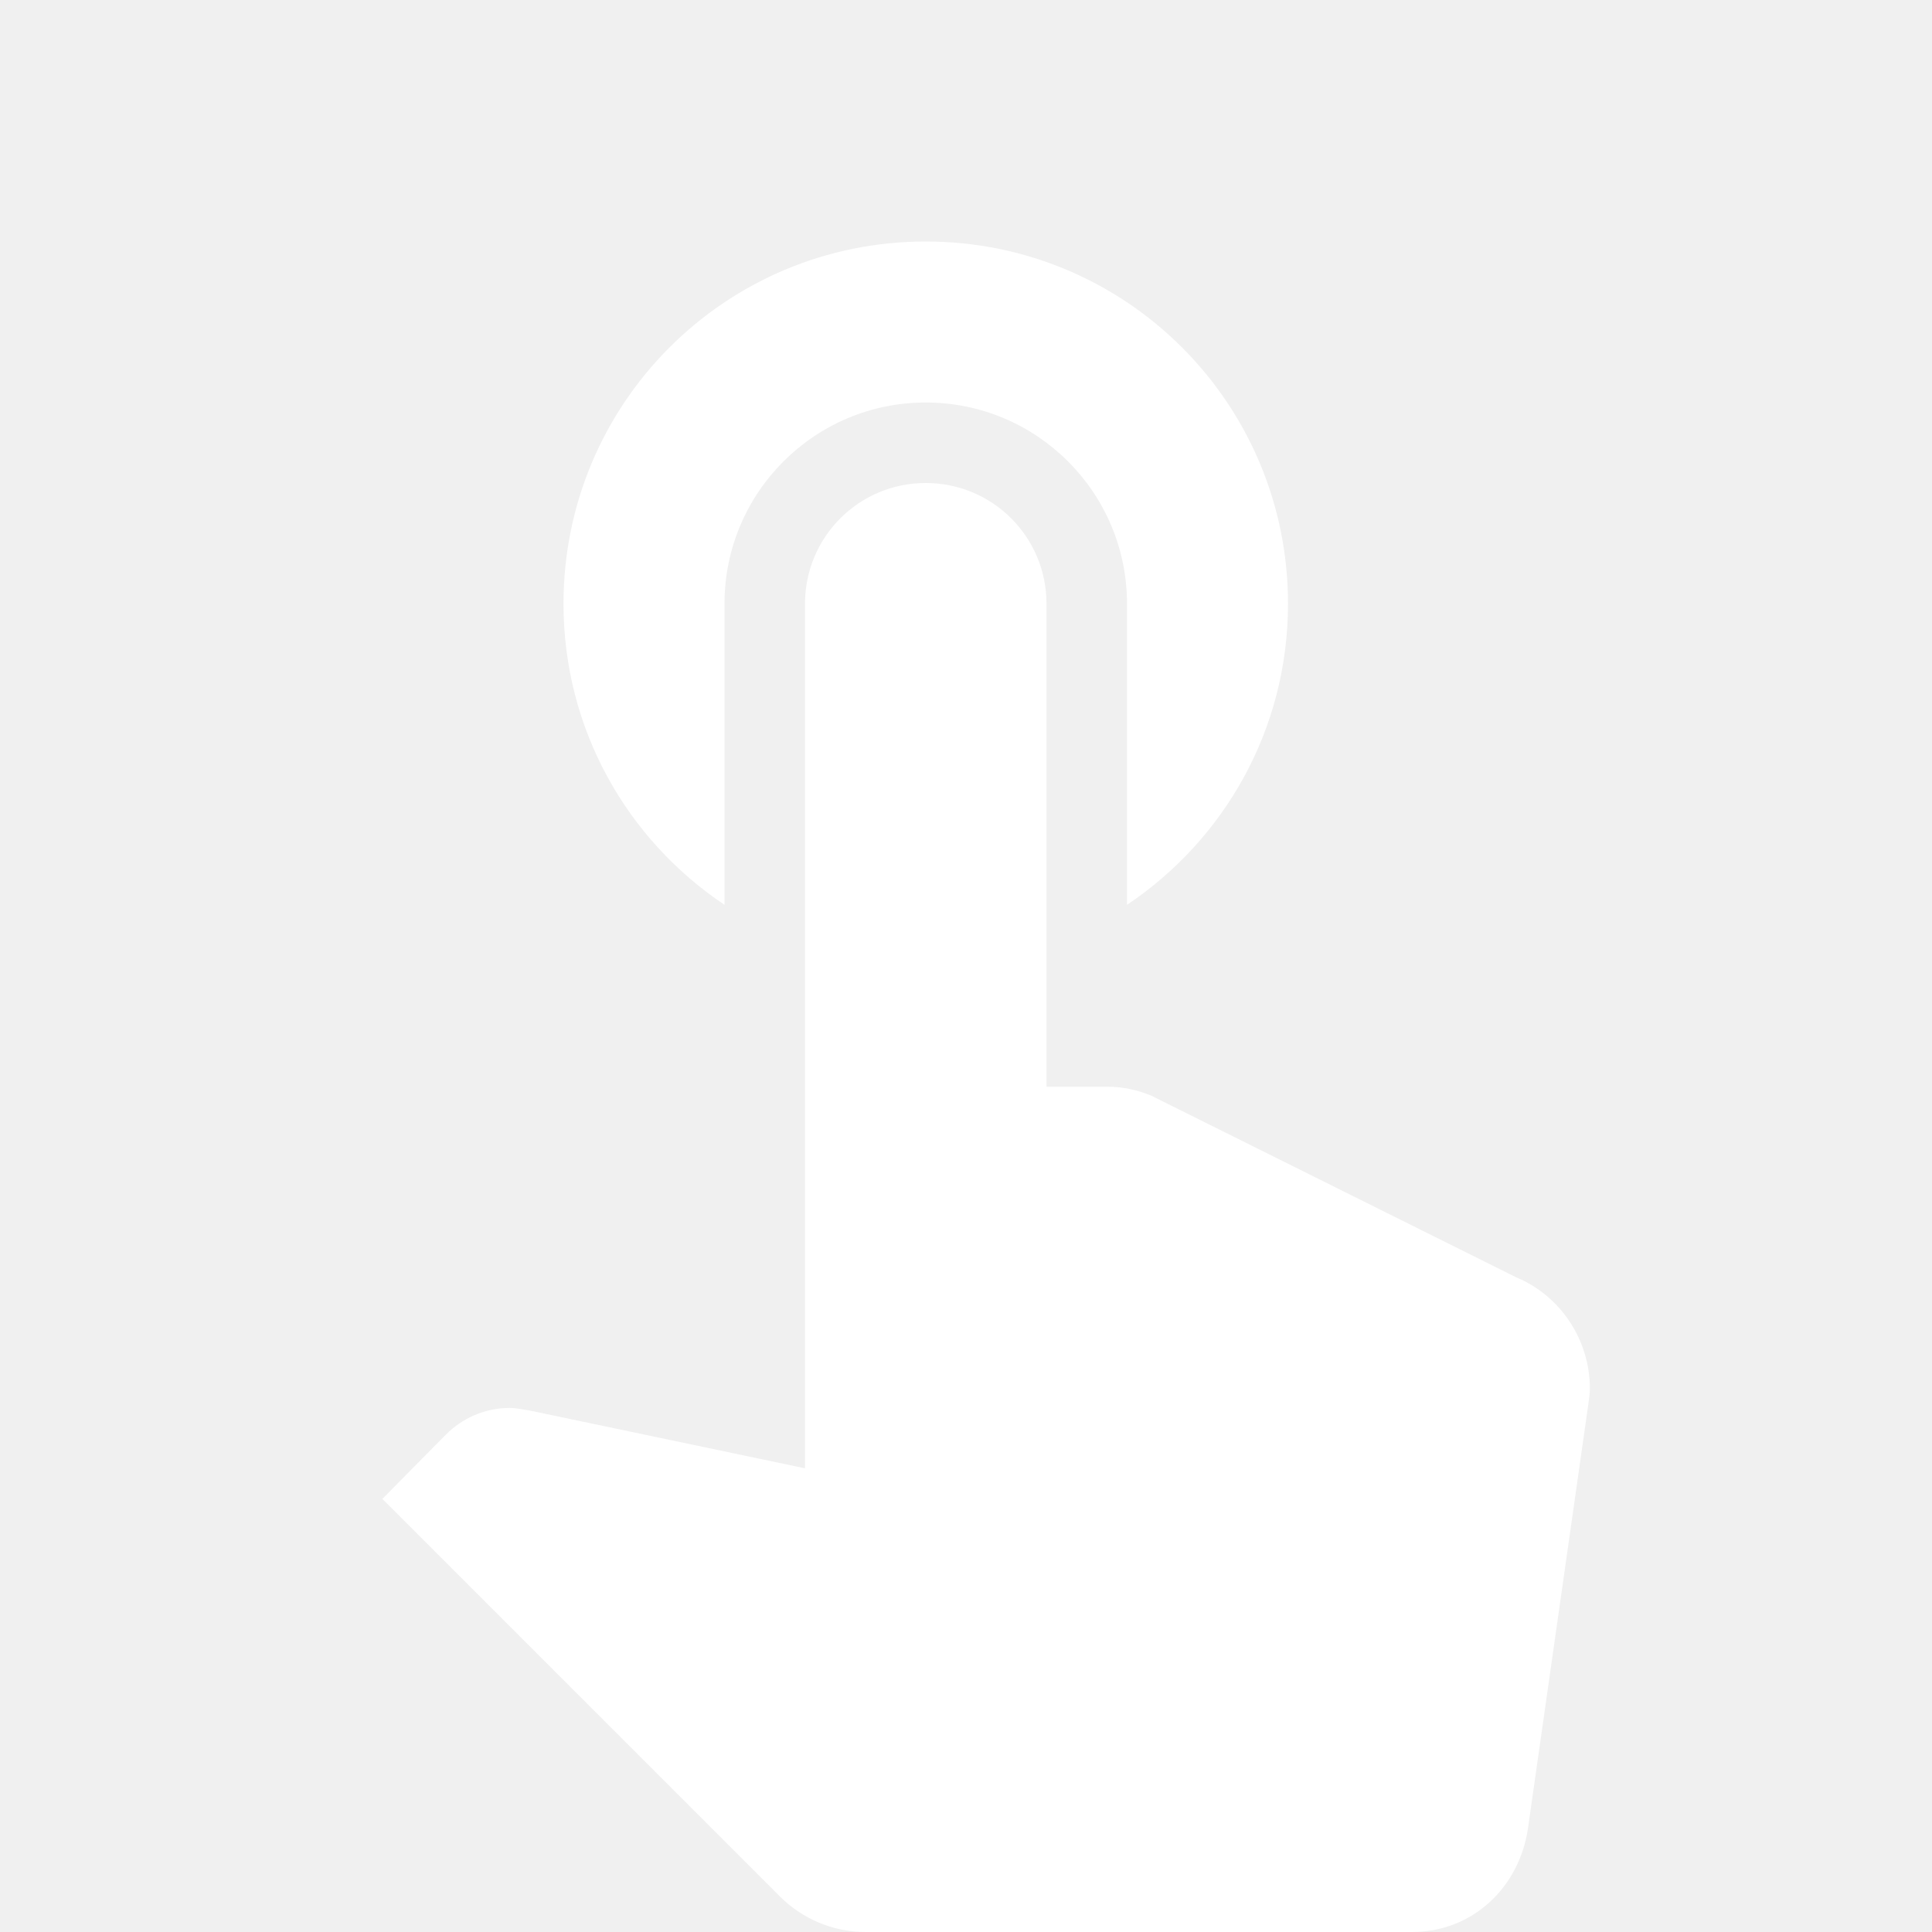
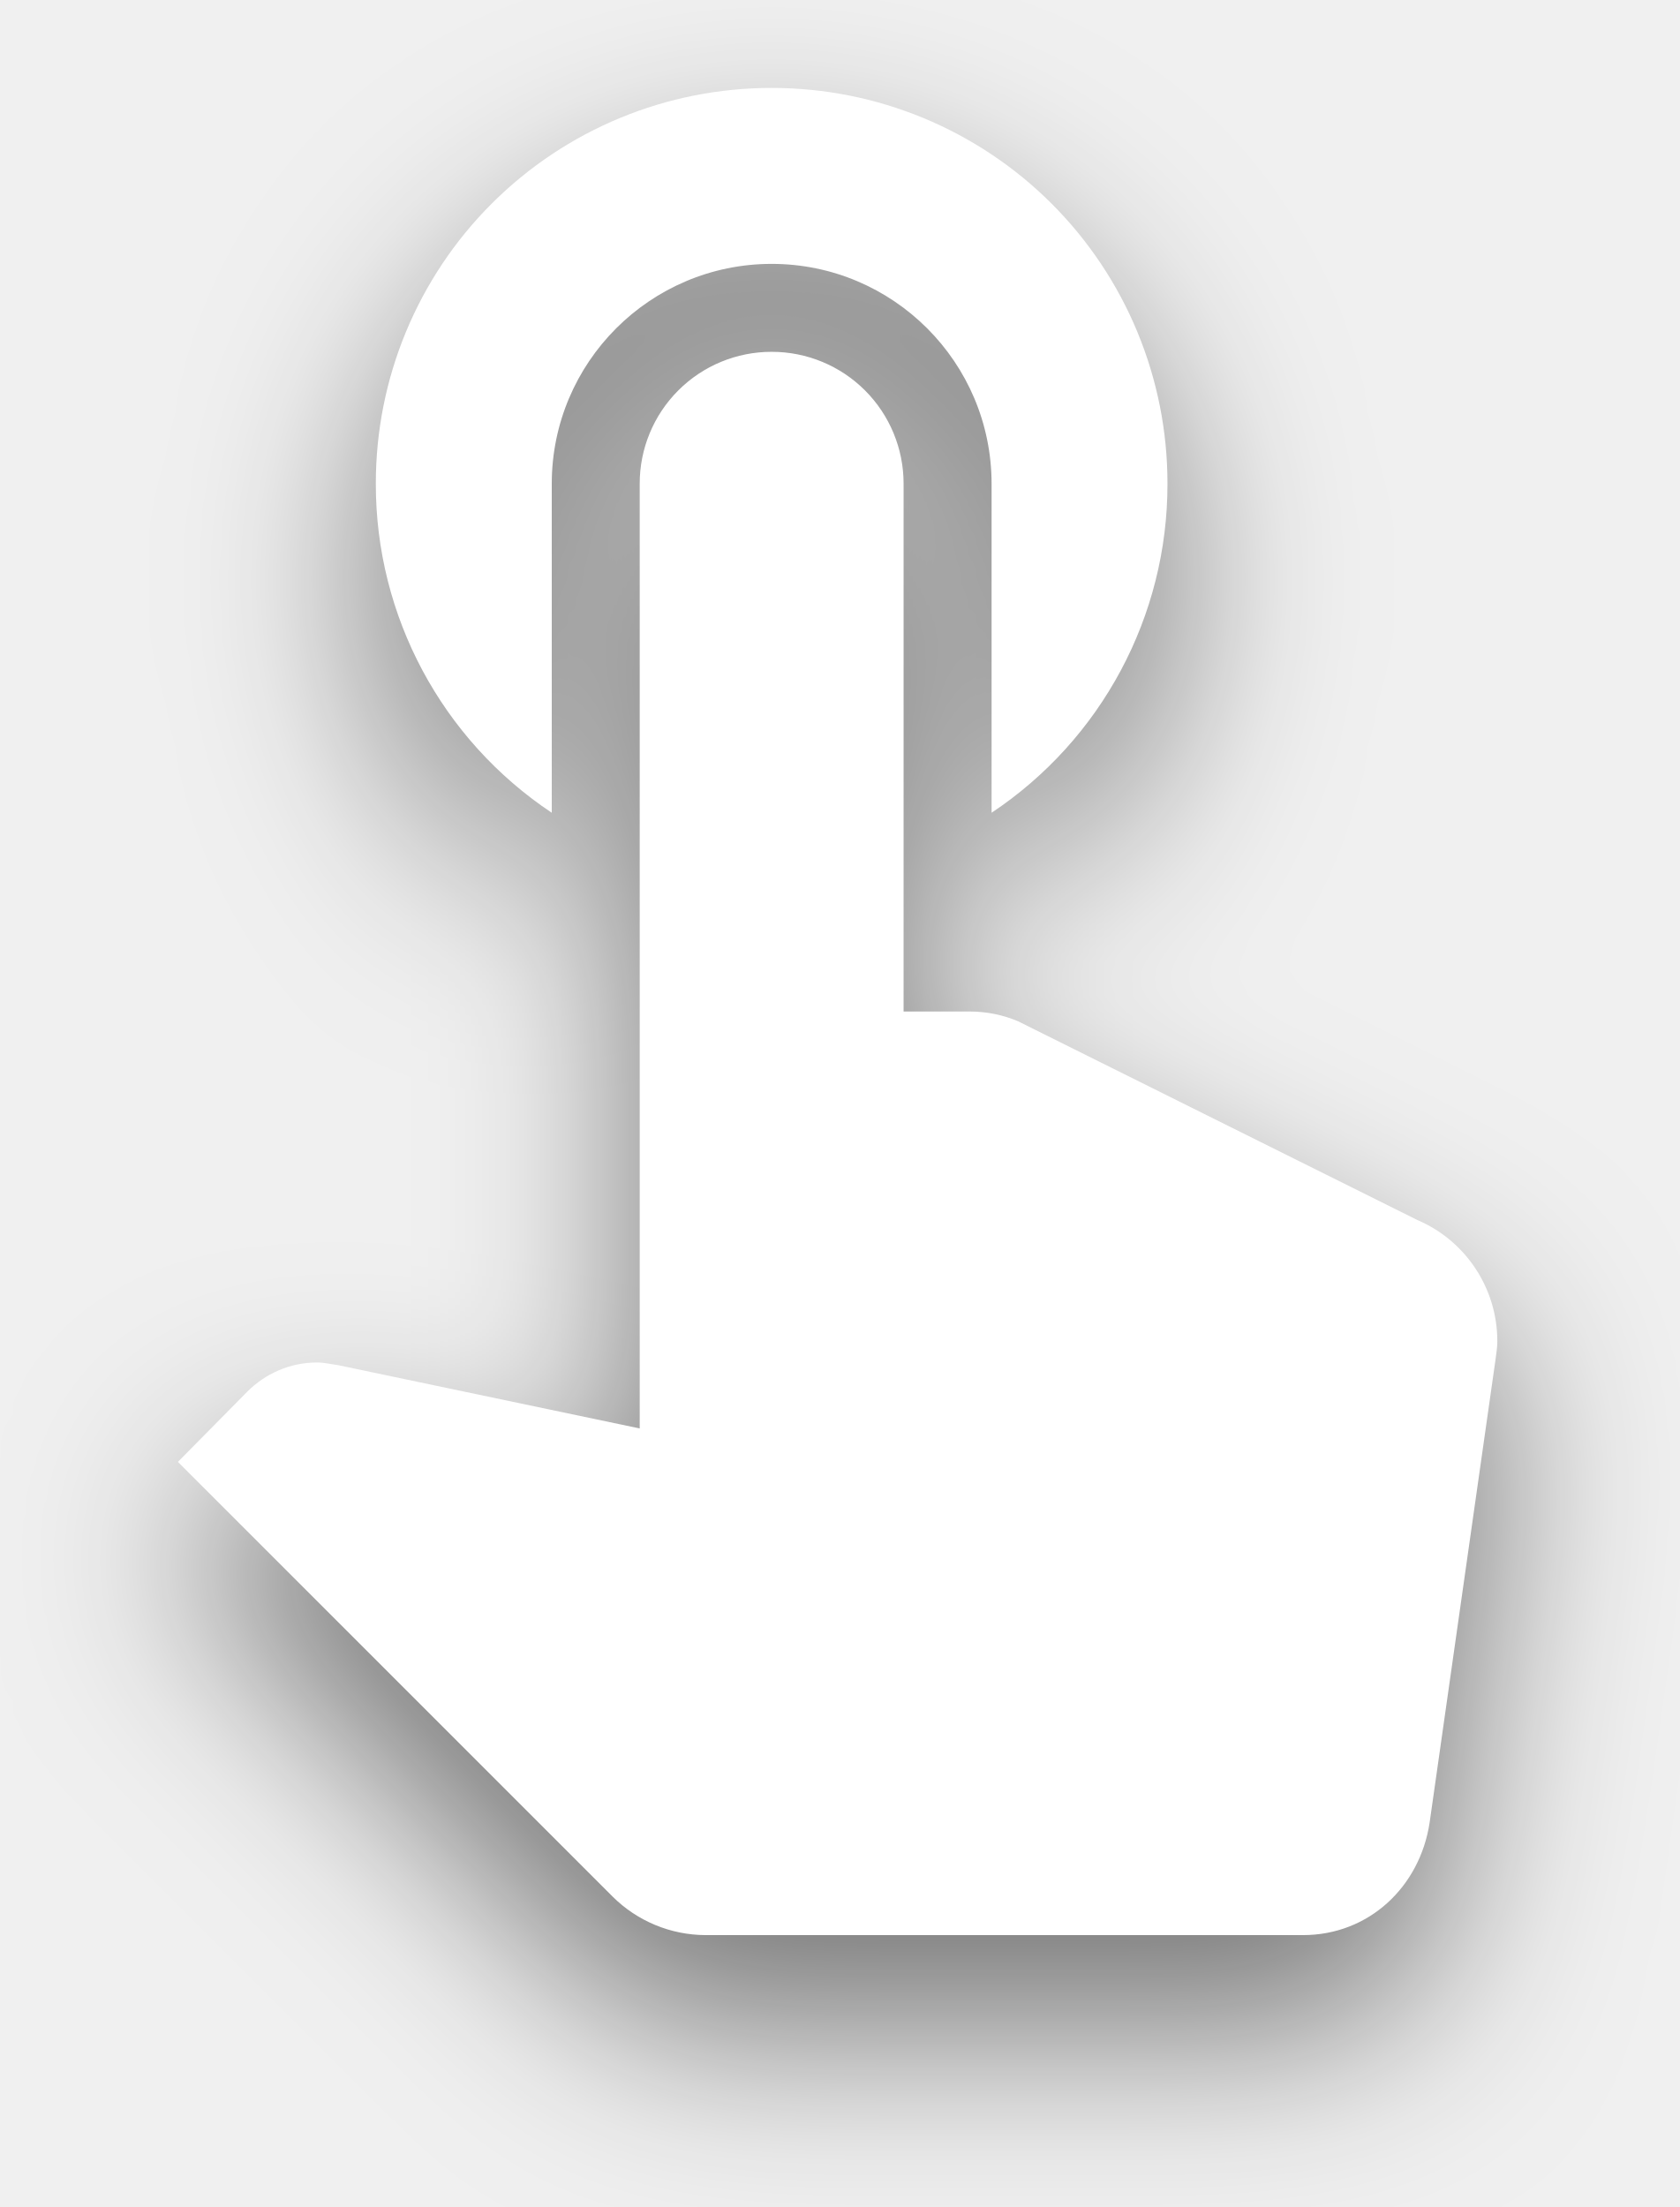
- <svg xmlns="http://www.w3.org/2000/svg" width="24" height="24" viewBox="0 0 24 24">
+ <svg xmlns="http://www.w3.org/2000/svg" xmlns:xlink="http://www.w3.org/1999/xlink" width="35" height="46" viewBox="0 0 35 46">
+   <defs>
+     <path id="b" d="M18.5 18.94v-6.857A4.585 4.585 0 0 1 23.083 7.5a4.585 4.585 0 0 1 4.584 4.583v6.857a8.224 8.224 0 0 0 3.666-6.857 8.239 8.239 0 0 0-8.25-8.25 8.239 8.239 0 0 0-8.25 8.25A8.224 8.224 0 0 0 18.5 18.94zm18.04 8.488l-8.323-4.143a2.582 2.582 0 0 0-.99-.202h-1.394v-11a2.746 2.746 0 0 0-2.75-2.75 2.746 2.746 0 0 0-2.75 2.75v19.69l-6.288-1.32c-.147-.018-.275-.055-.44-.055-.568 0-1.082.239-1.448.605l-1.449 1.467 9.057 9.057a2.76 2.76 0 0 0 1.943.806h12.449c1.375 0 2.438-1.008 2.64-2.346l1.375-9.662c.018-.128.036-.257.036-.367a2.747 2.747 0 0 0-1.668-2.53z" />
+     <filter id="a" width="150.9%" height="136.4%" x="-25.5%" y="-13%" filterUnits="objectBoundingBox">
+       <feOffset dy="2" in="SourceAlpha" result="shadowOffsetOuter1" />
+       <feGaussianBlur in="shadowOffsetOuter1" result="shadowBlurOuter1" stdDeviation="2" />
+       <feColorMatrix in="shadowBlurOuter1" values="0 0 0 0 0 0 0 0 0 0 0 0 0 0 0 0 0 0 0.5 0" />
+     </filter>
+   </defs>
  <g fill="none" fill-rule="evenodd">
-     <path d="M0 0h24v24H0z" />
-     <path fill="#FFF" d="M9 11.24V7.5a2.5 2.5 0 0 1 5 0v3.74c1.21-.81 2-2.18 2-3.74C16 5.01 13.99 3 11.5 3S7 5.01 7 7.5c0 1.56.79 2.93 2 3.74zm9.84 4.63l-4.54-2.26c-.17-.07-.35-.11-.54-.11H13v-6c0-.83-.67-1.5-1.5-1.5S10 6.67 10 7.5v10.74l-3.43-.72c-.08-.01-.15-.03-.24-.03-.31 0-.59.13-.79.33l-.79.8 4.94 4.94c.27.27.65.44 1.06.44h6.79c.75 0 1.33-.55 1.44-1.28l.75-5.27c.01-.07.02-.14.02-.2 0-.62-.38-1.16-.91-1.38z" />
+     <path d="M-7-2h48v48H-7z" />
+     <g transform="translate(-7 -2)">
+       <use fill="#000" filter="url(#a)" xlink:href="#b" />
+       <use fill="#FFF" xlink:href="#b" />
+     </g>
  </g>
</svg>
